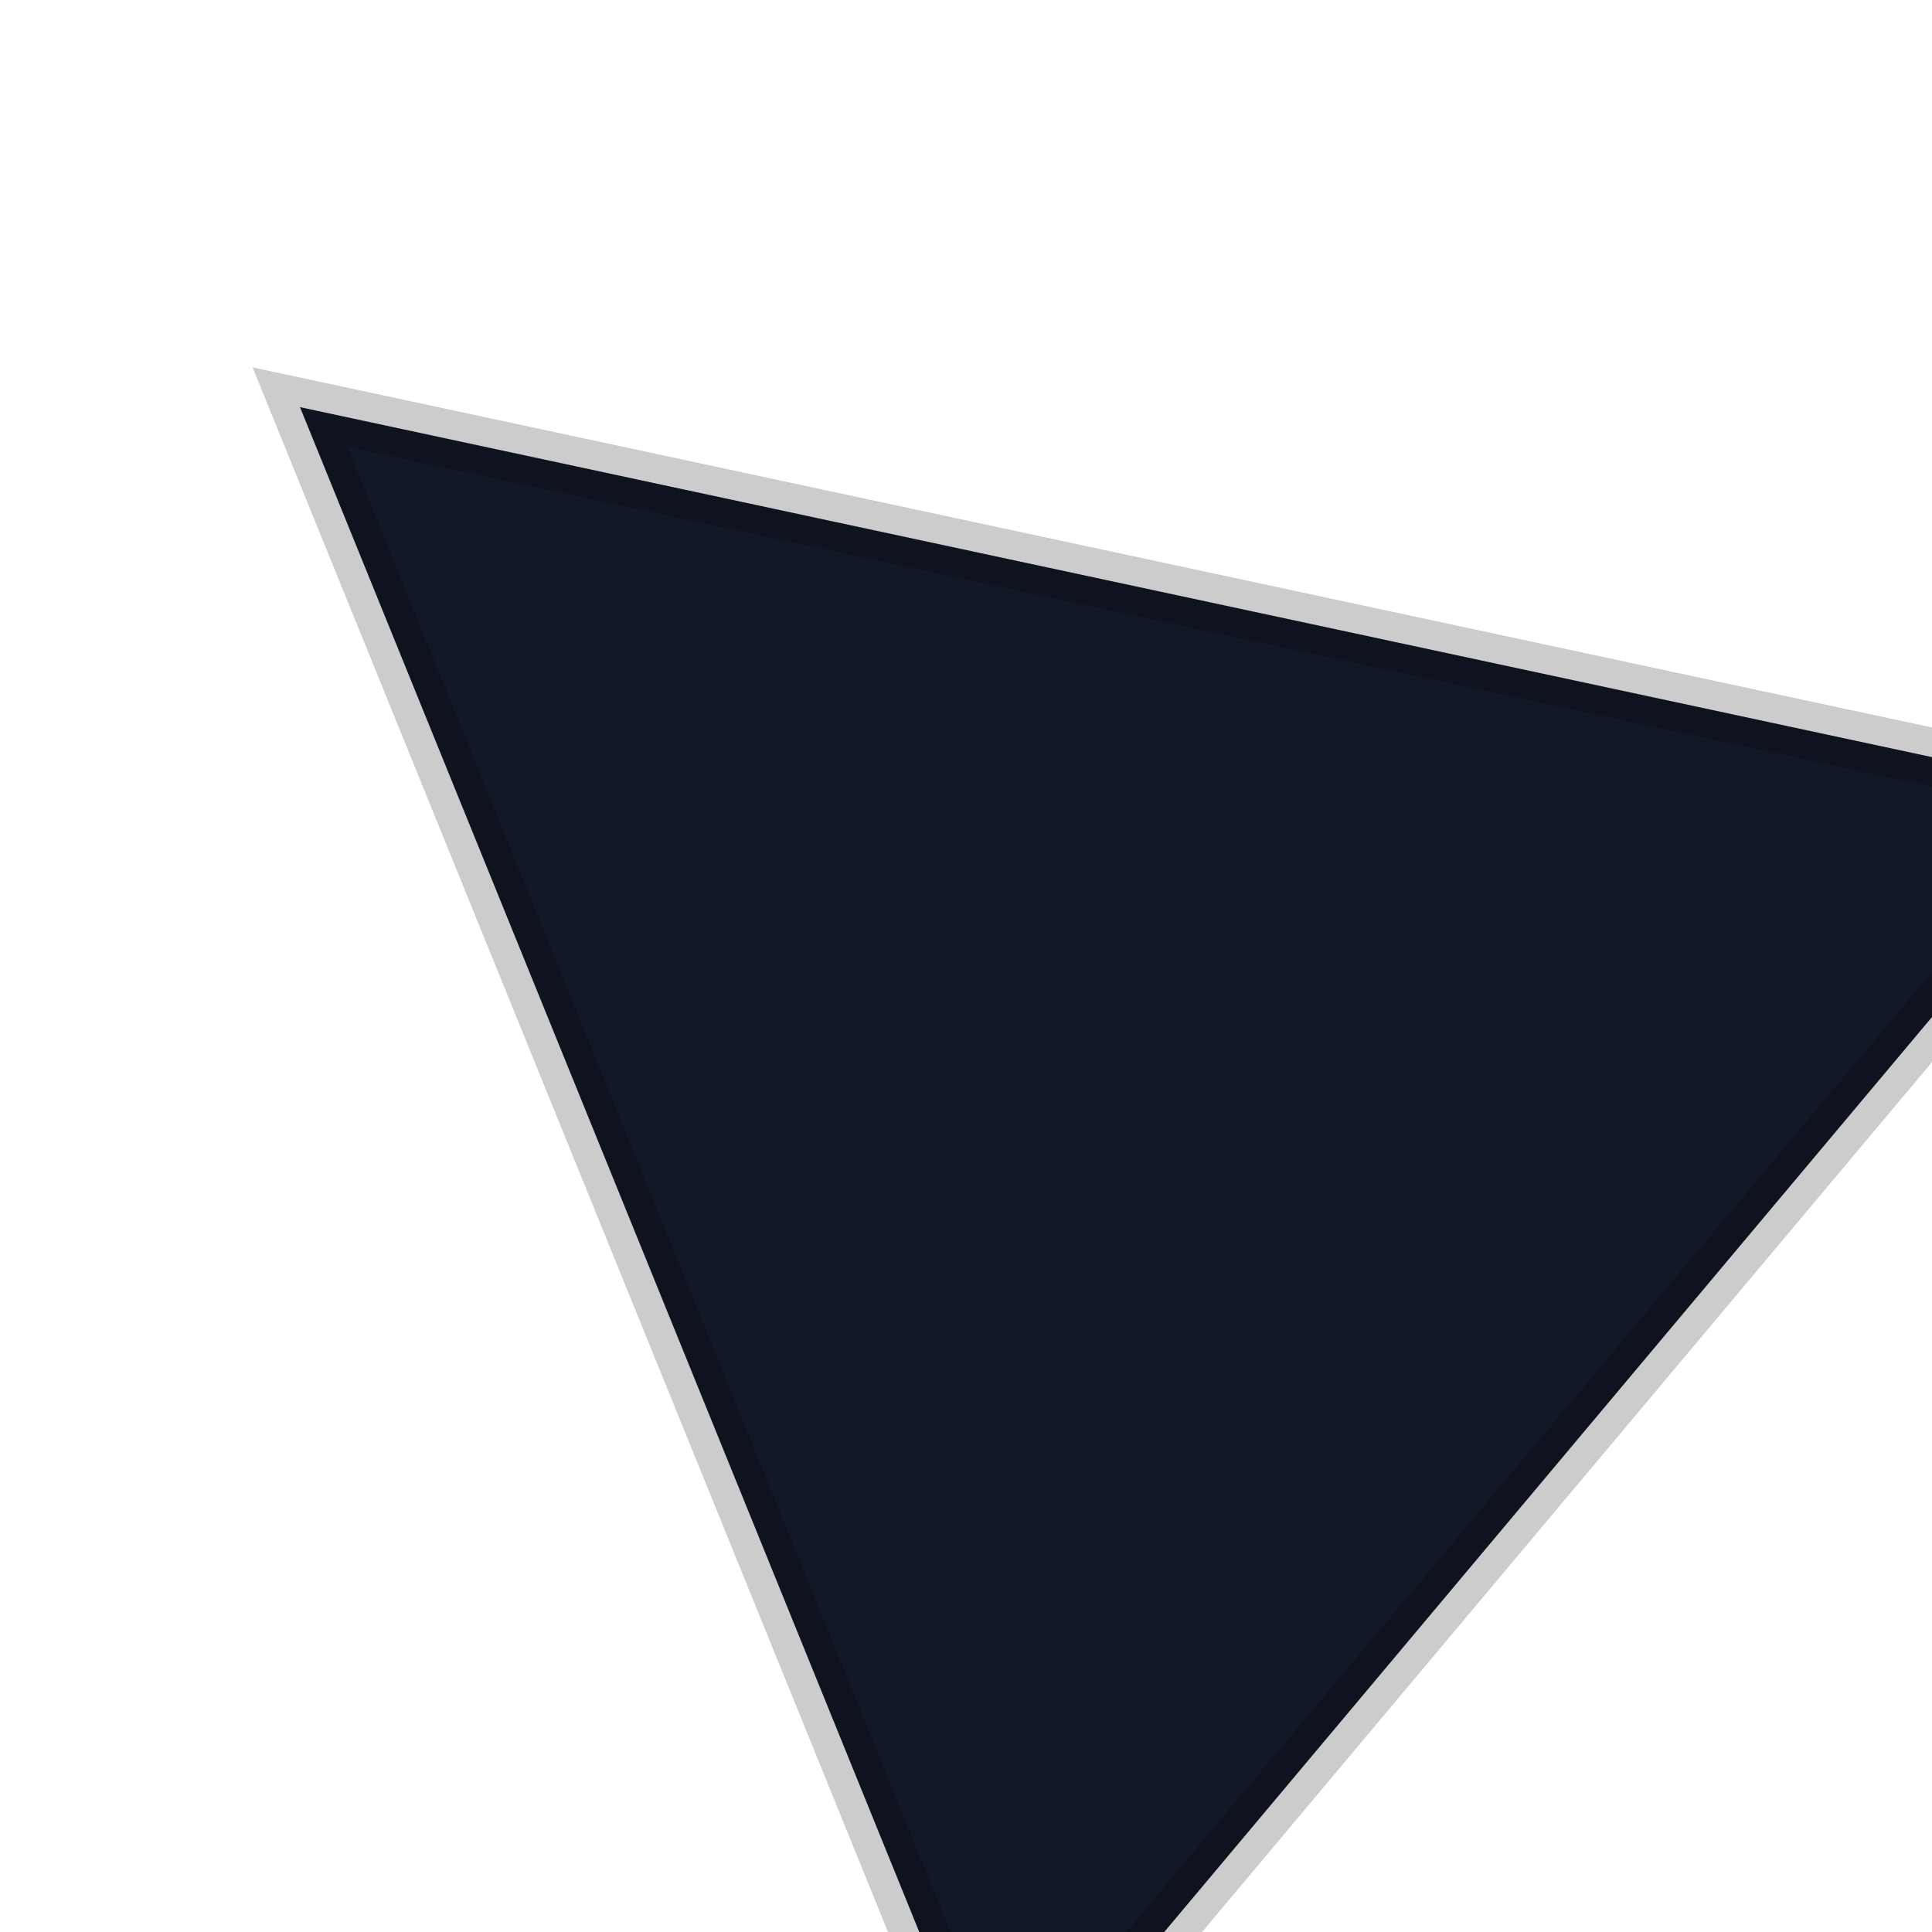
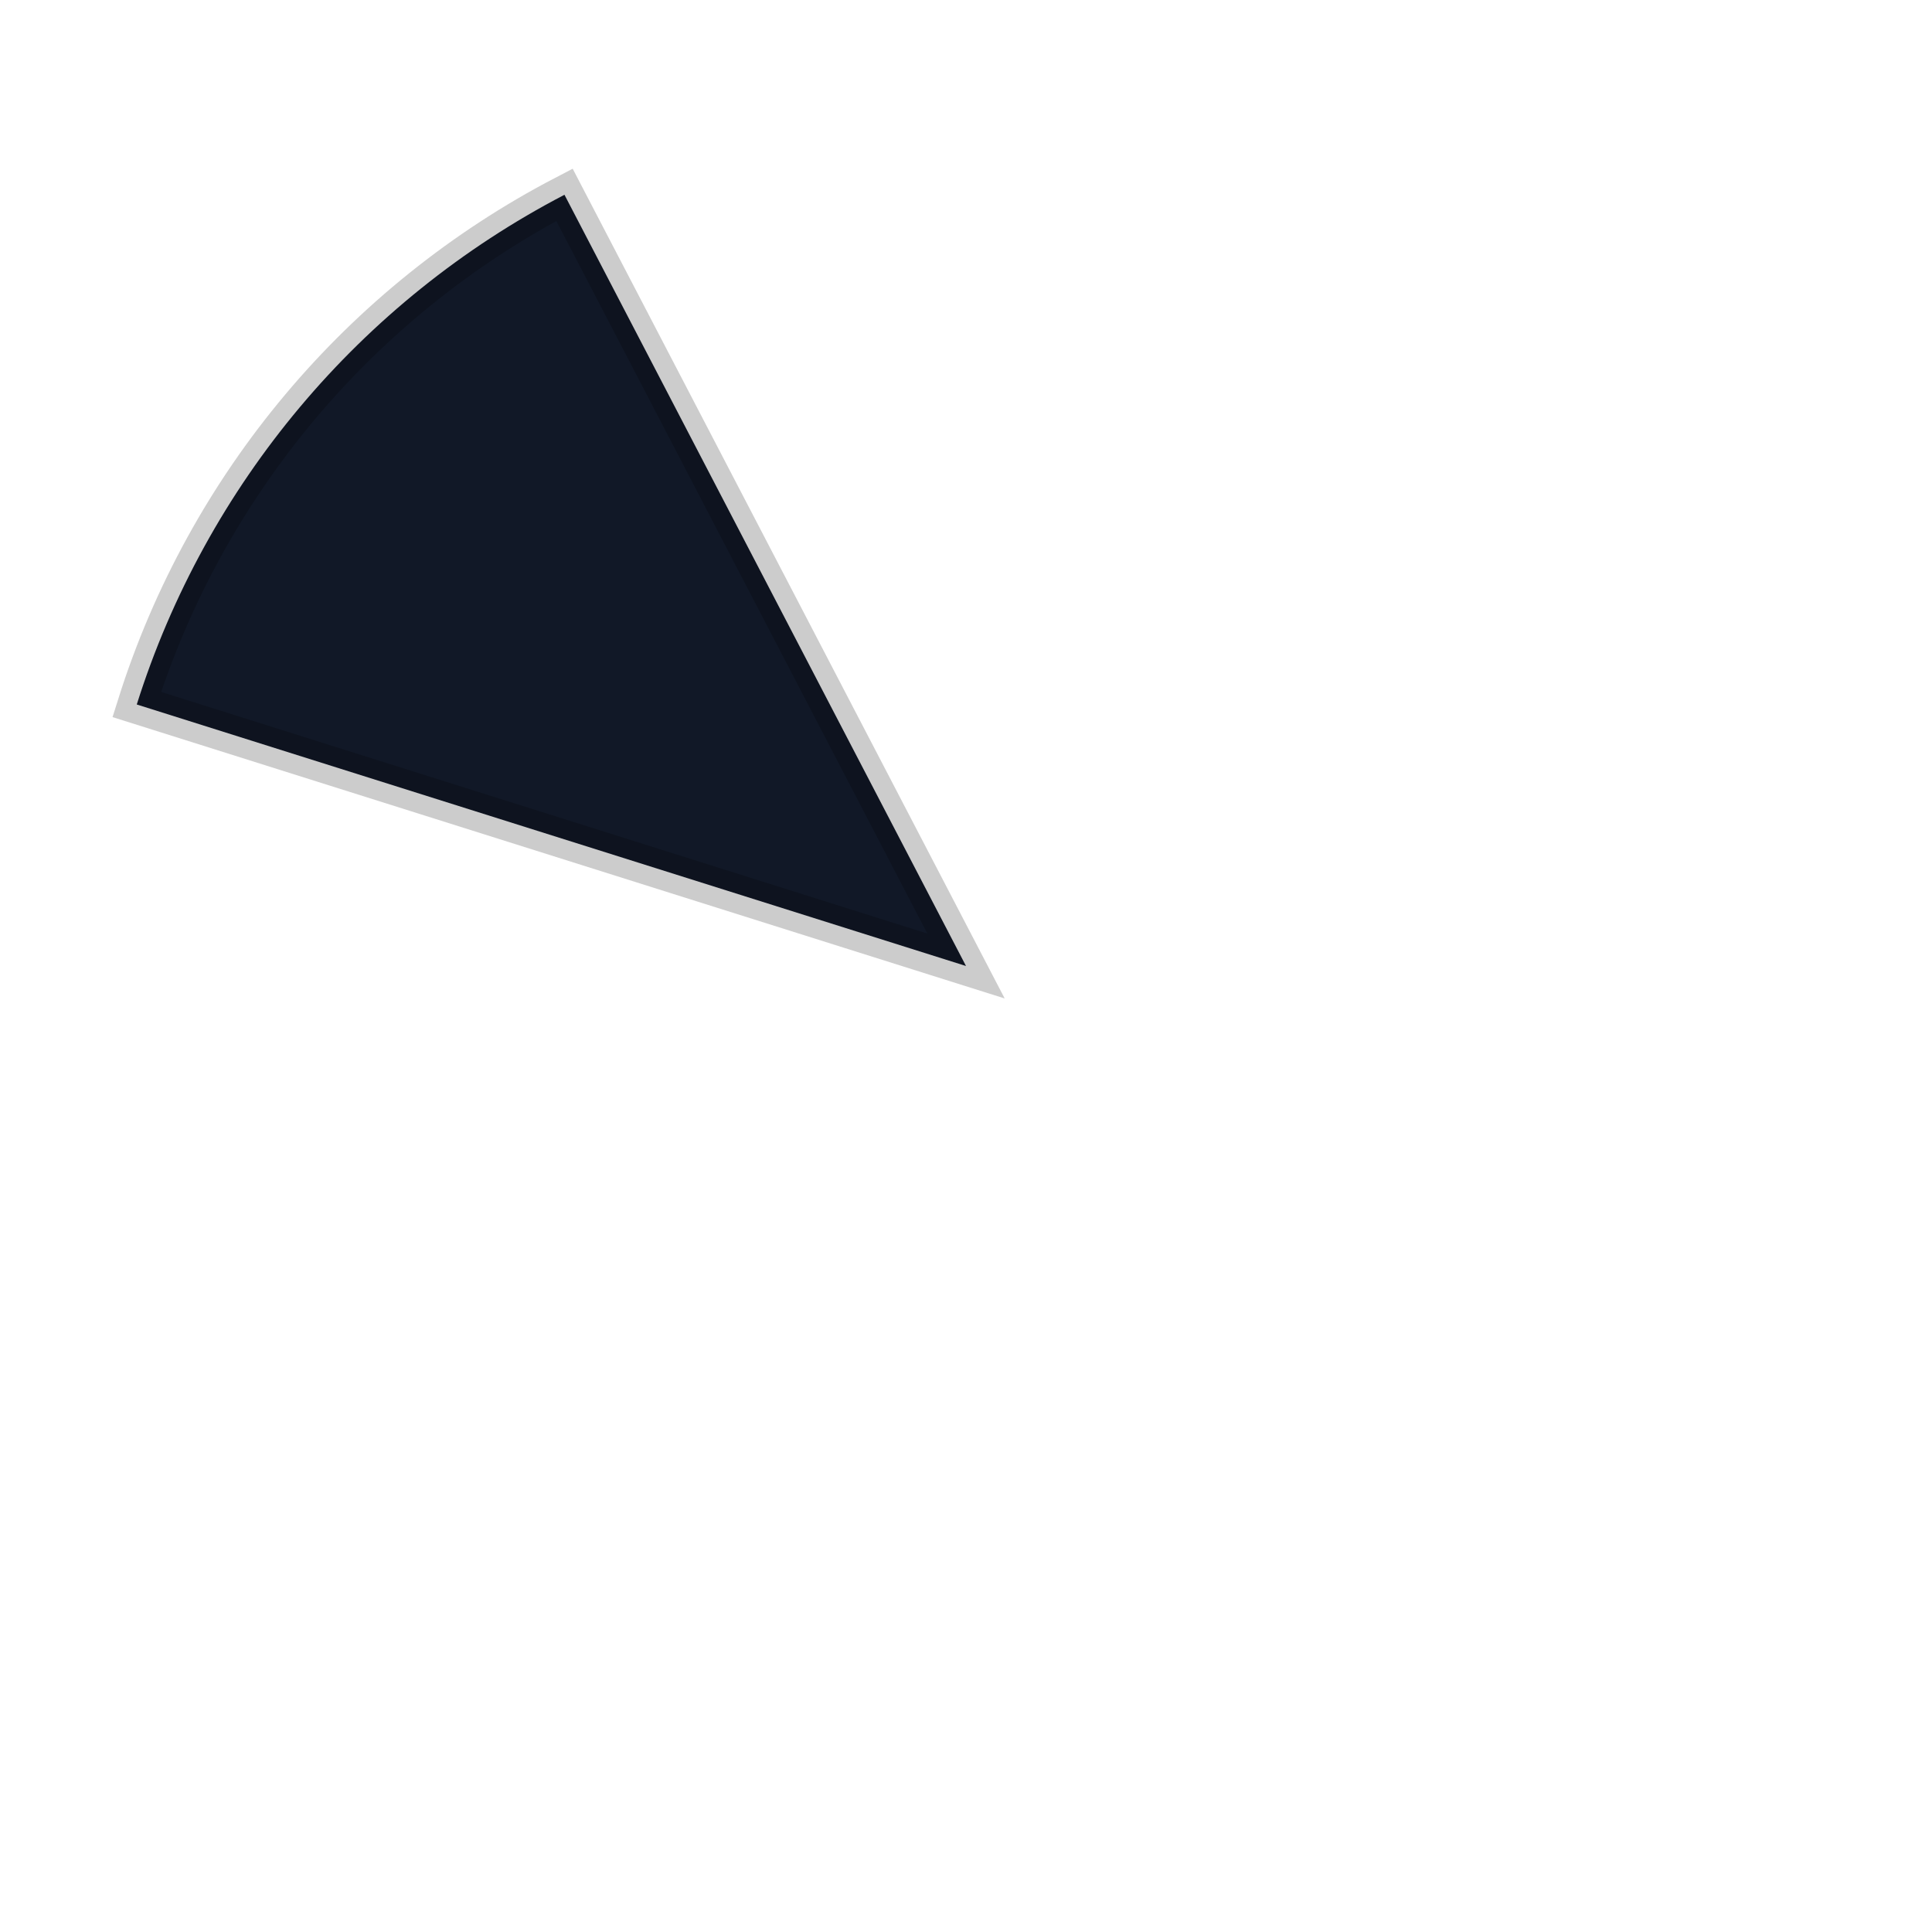
<svg xmlns="http://www.w3.org/2000/svg" width="100" height="100" viewBox="0 0 100 100">
-   <polygon points="50,5 95,90 5,90" fill="#111827" stroke="rgba(0,0,0,0.2)" stroke-width="3" transform="rotate(310 50 50)" />
+   <path d="M 50,50 L 32.78,8.42 A 45,45 0 0 1 67.22,8.42 Z" fill="#111827" stroke="rgba(0,0,0,0.2)" stroke-width="2" transform="rotate(310 50 50)" />
</svg>
